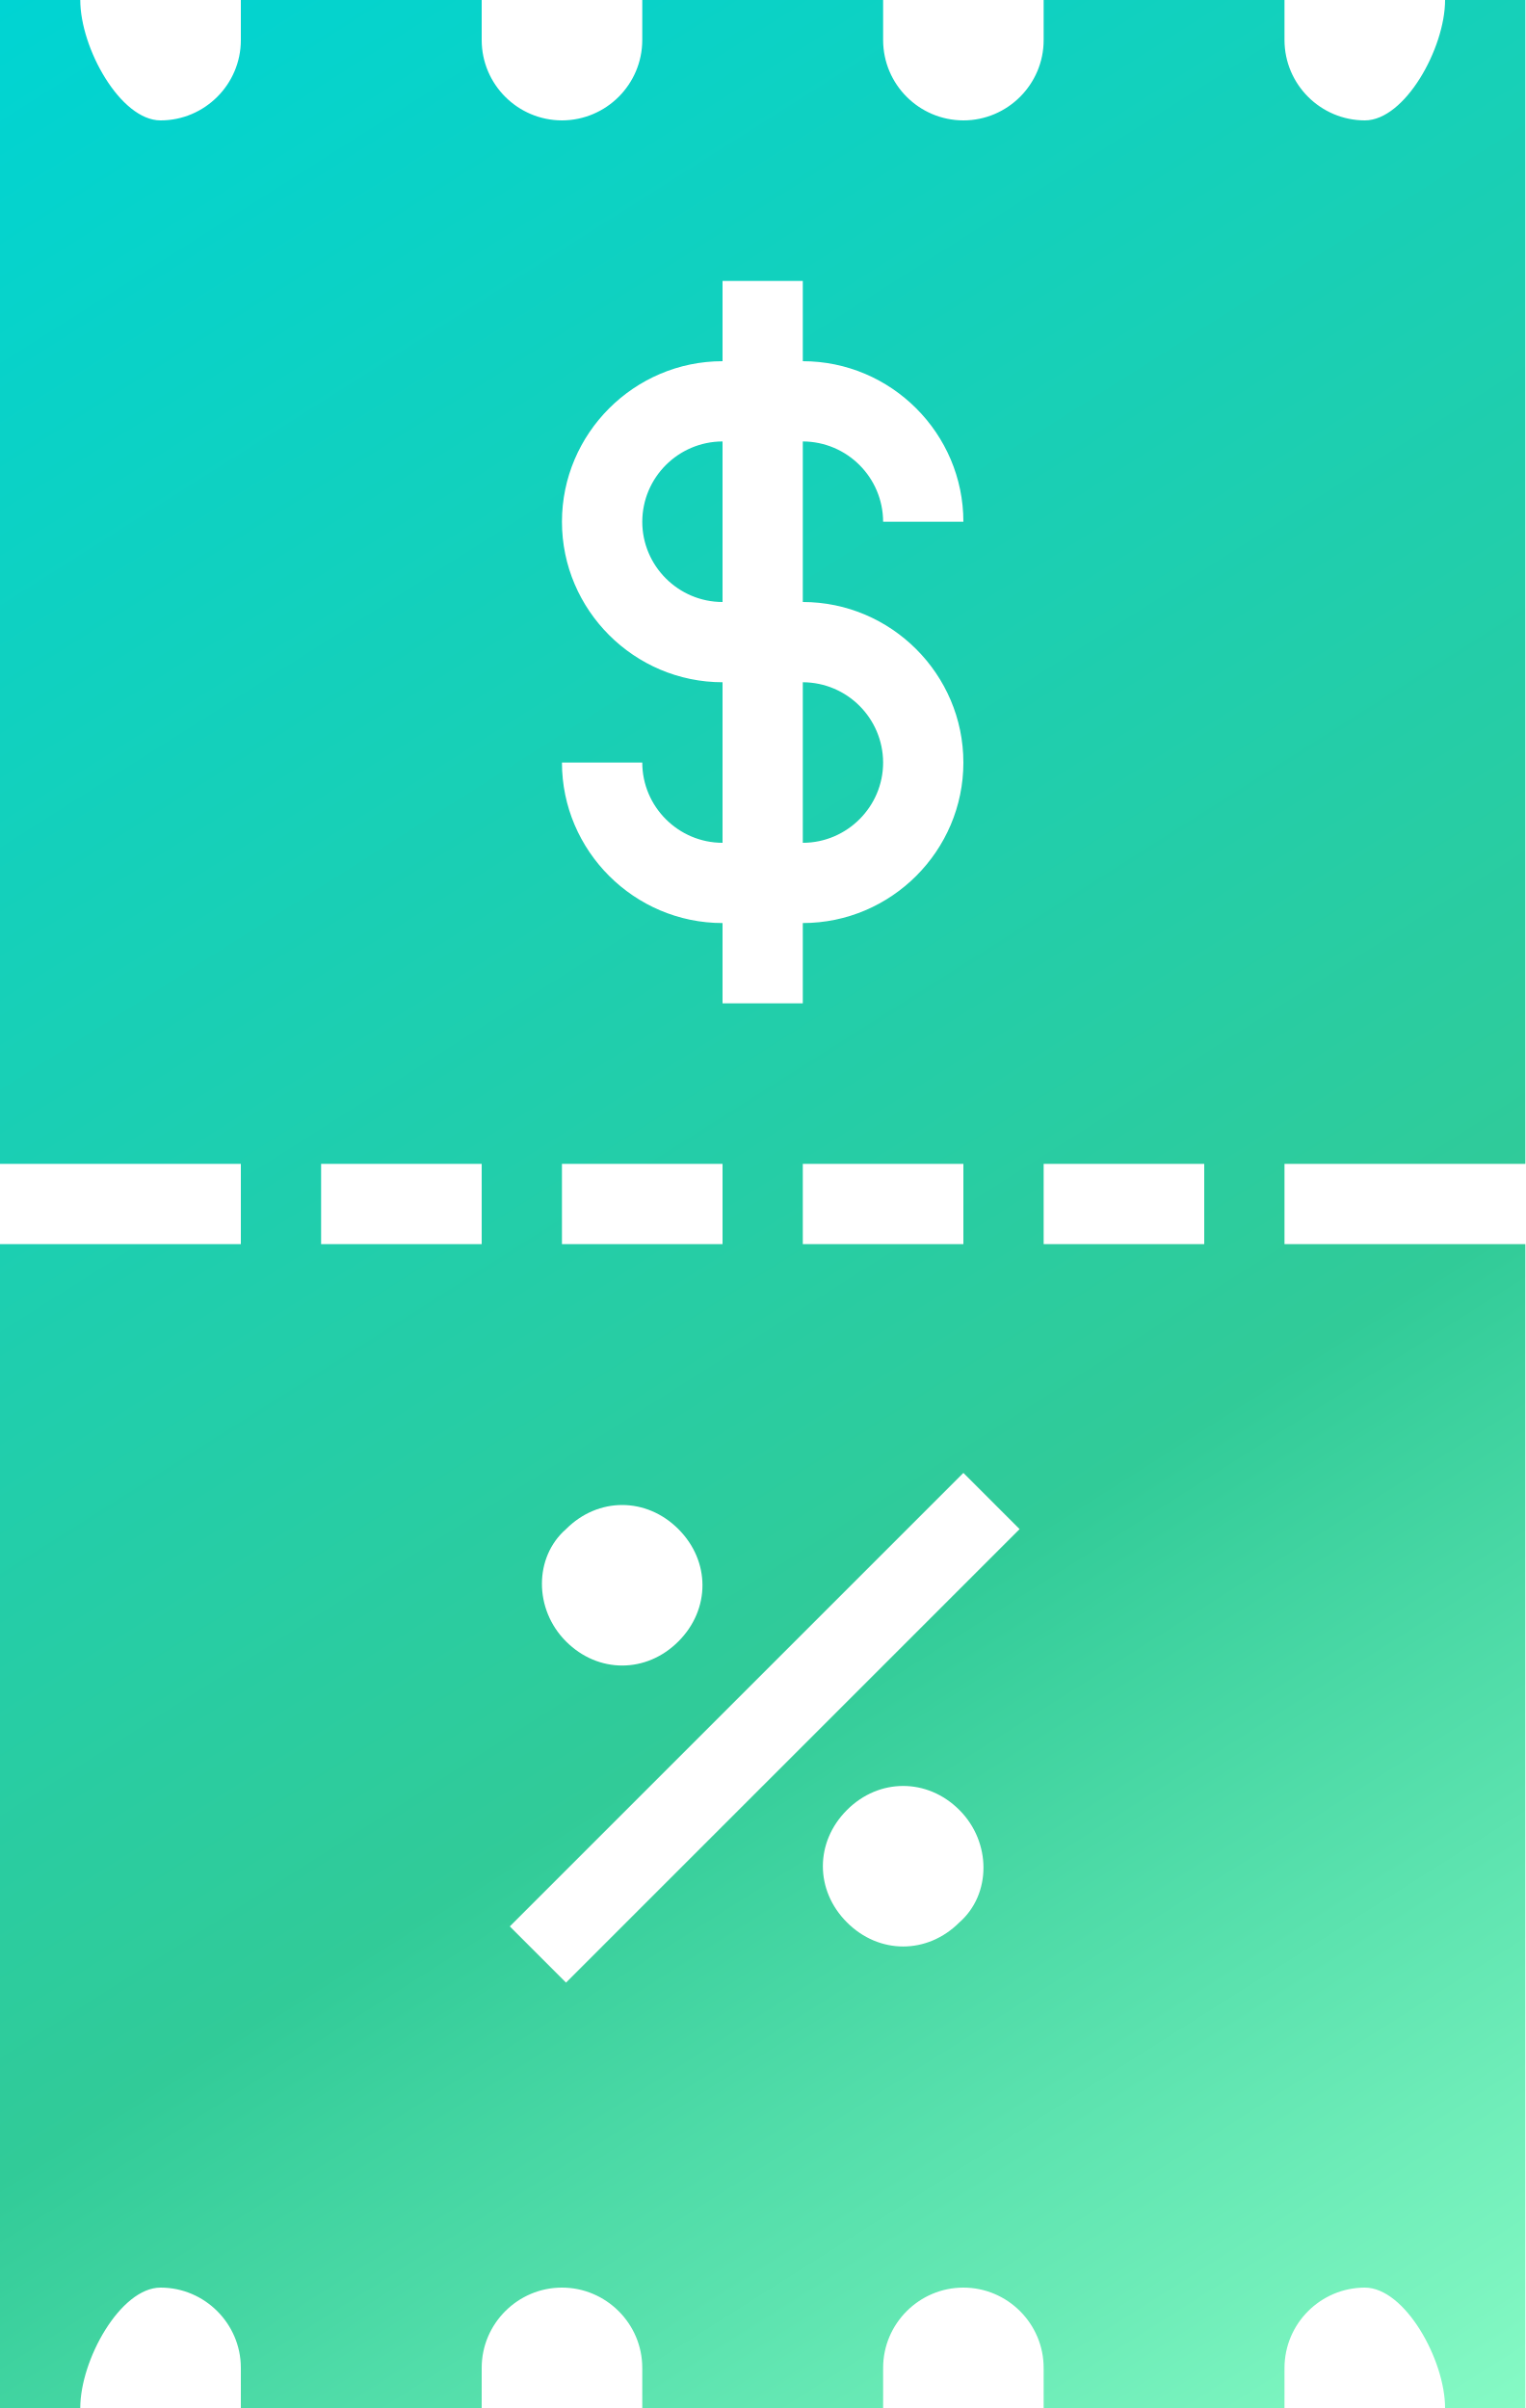
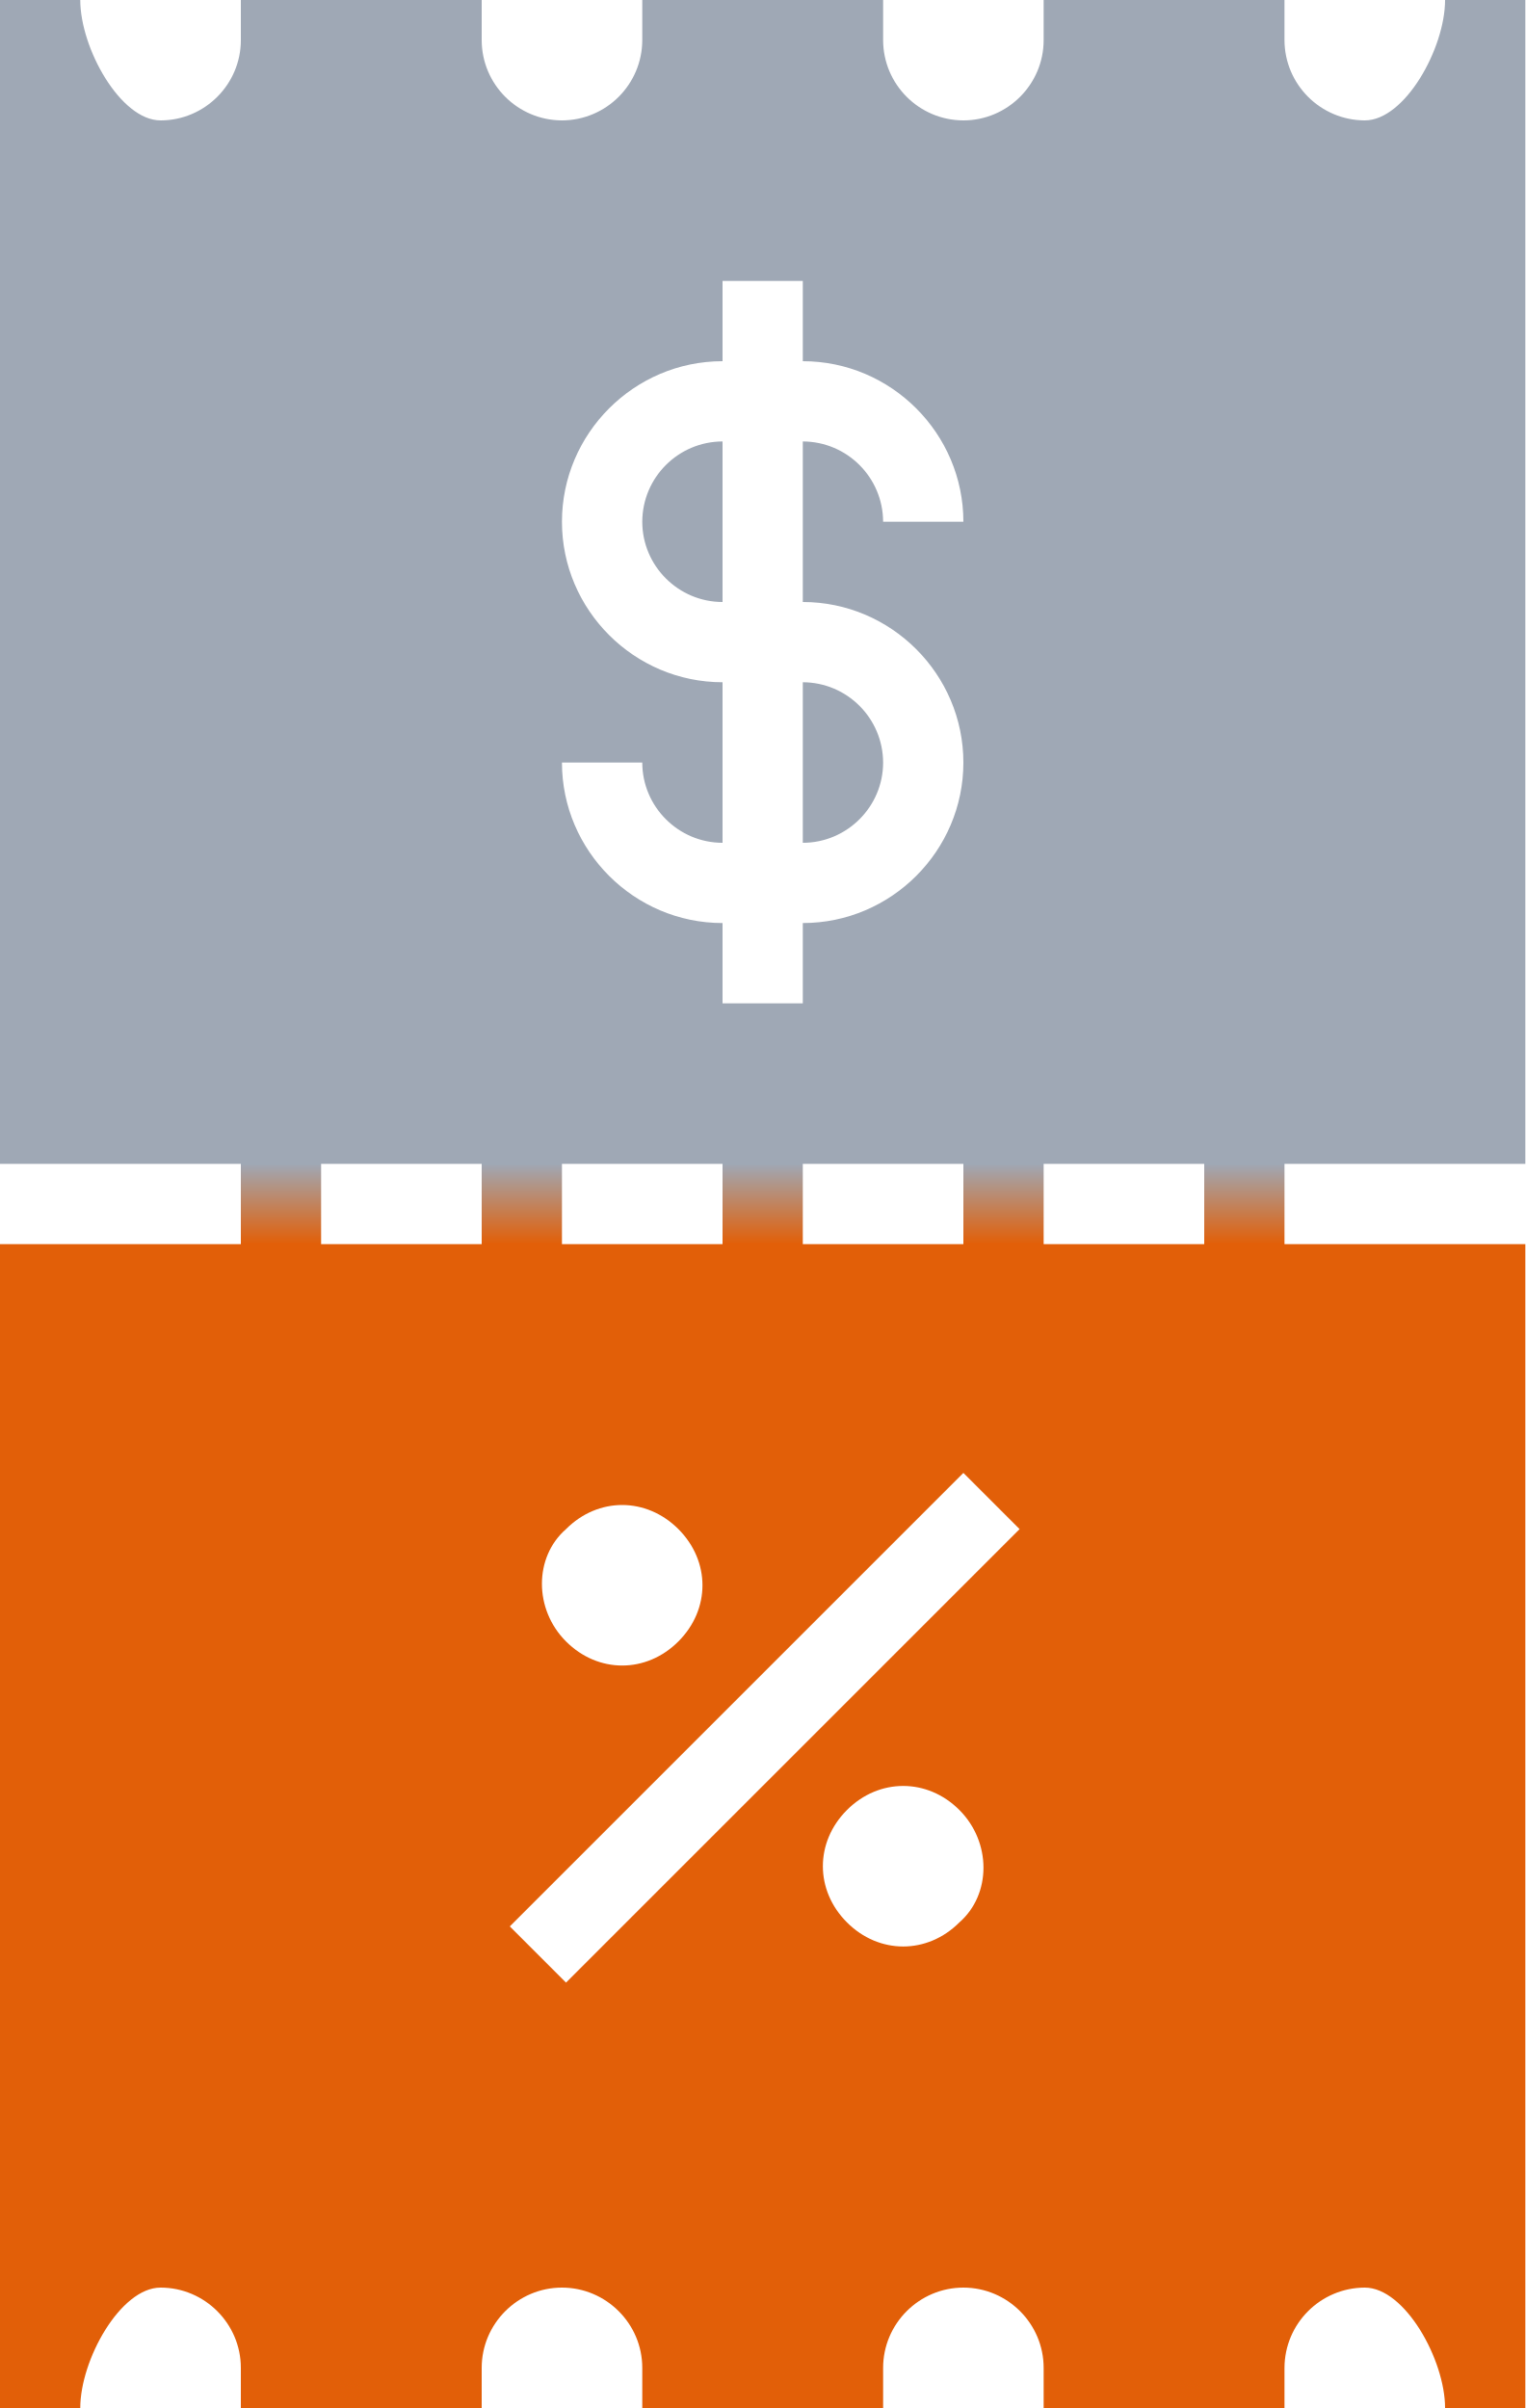
- <svg xmlns="http://www.w3.org/2000/svg" xmlns:xlink="http://www.w3.org/1999/xlink" viewBox="0 0 50.667 80" id="svg40" width="50.667" height="80">
+ <svg xmlns="http://www.w3.org/2000/svg" xmlns:xlink="http://www.w3.org/1999/xlink" height="80" width="50.667" id="svg40" viewBox="0 0 50.667 80">
  <defs id="defs44">
+     <linearGradient id="linearGradient874">
+       <stop id="stop870" offset="0" stop-color="#9fa8b5" />
+       <stop id="stop872" offset="1" stop-color="#e25f08" />
+     </linearGradient>
    <linearGradient id="linearGradient880">
-       <stop offset="0" id="stop876" stop-color="#00d4d3" />
-       <stop id="stop884" offset=".646" stop-color="#31cb98" />
-       <stop offset="1" id="stop878" stop-color="#86fac5" />
+       <stop stop-color="#00d4d3" id="stop876" offset="0" />
+       <stop stop-color="#31cb98" offset=".646" id="stop884" />
+       <stop stop-color="#86fac5" id="stop878" offset="1" />
    </linearGradient>
-     <linearGradient xlink:href="#linearGradient880" id="linearGradient900" gradientUnits="userSpaceOnUse" x1="13" y1="2" x2="51" y2="62" gradientTransform="matrix(1.33333 0 0 1.33333 -17.333 -2.667)" />
+     <linearGradient gradientTransform="translate(-17.333 -2.667) scale(1.33333)" y2="62" x2="51" y1="2" x1="13" gradientUnits="userSpaceOnUse" id="linearGradient900" xlink:href="#linearGradient880" />
+     <linearGradient gradientUnits="userSpaceOnUse" y2="41.334" x2="24" y1="38.666" x1="24" id="linearGradient876" xlink:href="#linearGradient874" />
  </defs>
  <style id="style2">.st0{display:none}.st1{display:inline}.st2{fill:none;stroke:#b3b3b3;stroke-width:.1;stroke-miterlimit:10}</style>
-   <g class="st0" id="g28" transform="translate(-13 -2)">
-     <g class="st1" id="g26">
-       <path class="st2" id="rect4" d="M2 2h60v60H2z" />
-       <path class="st2" id="line6" d="M32 2v60" />
-       <path class="st2" id="line8" d="M62 32H2" />
-       <path class="st2" id="line10" d="M2 2l60 60" />
-       <path class="st2" id="rect12" d="M10 10h44v44H10z" />
-       <path class="st2" id="line14" d="M62 2L2 62" />
-       <path class="st2" id="line16" d="M2 32L32 2" />
-       <path class="st2" id="line18" d="M32 2l30 30" />
-       <path class="st2" id="line20" d="M62 32L32 62" />
-       <path class="st2" id="line22" d="M32 62L2 32" />
-       <circle class="st2" cx="32" cy="32" r="21" id="circle24" />
+   <g transform="translate(-13 -2)" id="g28" class="st0">
+     <g id="g26" class="st1">
+       <path d="M2 2h60v60H2z" id="rect4" class="st2" />
+       <path d="M32 2v60" id="line6" class="st2" />
+       <path d="M62 32H2" id="line8" class="st2" />
+       <path d="M2 2l60 60" id="line10" class="st2" />
+       <path d="M10 10h44v44H10z" id="rect12" class="st2" />
+       <path d="M62 2L2 62" id="line14" class="st2" />
+       <path d="M2 32L32 2" id="line16" class="st2" />
+       <path d="M32 2l30 30" id="line18" class="st2" />
+       <path d="M62 32L32 62" id="line20" class="st2" />
+       <path d="M32 62L2 32" id="line22" class="st2" />
+       <circle id="circle24" r="21" cy="32" cx="32" class="st2" />
    </g>
  </g>
-   <path id="path30" d="M0 0v38.666h8v2.668H0V80h2.666c0-1.6 1.335-4 2.668-4C6.801 76 8 77.2 8 78.666V80h8v-1.334C16 77.199 17.2 76 18.666 76c1.467 0 2.668 1.2 2.668 2.666V80h8v-1.334c0-1.467 1.2-2.666 2.666-2.666 1.467 0 2.666 1.2 2.666 2.666V80h8v-1.334A2.675 2.675 0 0 1 45.334 76C46.667 76 48 78.4 48 80h2.666V41.334h-8v-2.668h8V0H48c0 1.6-1.333 4-2.666 4a2.675 2.675 0 0 1-2.668-2.666V0h-8v1.334C34.666 2.801 33.466 4 32 4a2.673 2.673 0 0 1-2.666-2.666V0h-8v1.334A2.675 2.675 0 0 1 18.666 4 2.673 2.673 0 0 1 16 1.334V0H8v1.334C8 2.801 6.8 4 5.334 4 4.001 4 2.666 1.6 2.666 0H0zm24 9.334h2.666V12C29.599 12 32 14.4 32 17.334h-2.666a2.677 2.677 0 0 0-2.668-2.668V20C29.599 20 32 22.4 32 25.334c0 2.933-2.4 5.332-5.334 5.332v2.668H24v-2.668c-2.933 0-5.334-2.399-5.334-5.332h2.668c0 1.467 1.2 2.666 2.666 2.666v-5.334c-2.933 0-5.334-2.399-5.334-5.332S21.066 12 24 12V9.334zm0 5.332a2.675 2.675 0 0 0-2.666 2.668c0 1.467 1.2 2.666 2.666 2.666v-5.334zm2.666 8V28c1.467 0 2.668-1.2 2.668-2.666a2.677 2.677 0 0 0-2.668-2.668zm-16 16H16v2.668h-5.334v-2.668zm8 0H24v2.668h-5.334v-2.668zm8 0H32v2.668h-5.334v-2.668zm8 0H40v2.668h-5.334v-2.668zM32 48.934l1.867 1.867-15.066 15.066L16.934 64 32 48.934zM20.666 50c.667 0 1.334.267 1.867.8 1.067 1.067 1.067 2.667 0 3.733-1.066 1.067-2.666 1.067-3.732 0-1.067-1.066-1.067-2.799 0-3.732.533-.534 1.198-.801 1.865-.801zM30 59.334c.667 0 1.334.265 1.867.799 1.067 1.066 1.067 2.8 0 3.734-1.066 1.067-2.668 1.067-3.734 0-1.067-1.066-1.067-2.668 0-3.734.533-.534 1.2-.799 1.867-.799z" fill="url(#linearGradient900)" />
+   <path d="M0 0v38.666h8v2.668H0V80h2.666c0-1.6 1.335-4 2.668-4C6.801 76 8 77.2 8 78.666V80h8v-1.334C16 77.199 17.2 76 18.666 76c1.467 0 2.668 1.2 2.668 2.666V80h8v-1.334c0-1.467 1.2-2.666 2.666-2.666 1.467 0 2.666 1.2 2.666 2.666V80h8v-1.334A2.675 2.675 0 0 1 45.334 76C46.667 76 48 78.4 48 80h2.666V41.334h-8v-2.668h8V0H48c0 1.6-1.333 4-2.666 4a2.675 2.675 0 0 1-2.668-2.666V0h-8v1.334C34.666 2.801 33.466 4 32 4a2.673 2.673 0 0 1-2.666-2.666V0h-8v1.334A2.675 2.675 0 0 1 18.666 4 2.673 2.673 0 0 1 16 1.334V0H8v1.334C8 2.801 6.8 4 5.334 4 4.001 4 2.666 1.6 2.666 0zm24 9.334h2.666V12C29.599 12 32 14.4 32 17.334h-2.666a2.677 2.677 0 0 0-2.668-2.668V20C29.599 20 32 22.4 32 25.334c0 2.933-2.4 5.332-5.334 5.332v2.668H24v-2.668c-2.933 0-5.334-2.399-5.334-5.332h2.668c0 1.467 1.2 2.666 2.666 2.666v-5.334c-2.933 0-5.334-2.399-5.334-5.332S21.066 12 24 12zm0 5.332a2.675 2.675 0 0 0-2.666 2.668c0 1.467 1.2 2.666 2.666 2.666zm2.666 8V28c1.467 0 2.668-1.2 2.668-2.666a2.677 2.677 0 0 0-2.668-2.668zm-16 16H16v2.668h-5.334zm8 0H24v2.668h-5.334zm8 0H32v2.668h-5.334zm8 0H40v2.668h-5.334zM32 48.934l1.867 1.867-15.066 15.066L16.934 64zM20.666 50c.667 0 1.334.268 1.867.8 1.067 1.068 1.067 2.667 0 3.733-1.066 1.067-2.666 1.067-3.732 0-1.067-1.066-1.067-2.8 0-3.732.533-.534 1.198-.801 1.865-.801zM30 59.334c.667 0 1.334.265 1.867.799 1.067 1.066 1.067 2.8 0 3.734-1.066 1.067-2.668 1.067-3.734 0-1.067-1.066-1.067-2.668 0-3.734.533-.534 1.2-.799 1.867-.799z" id="path30" fill="url(#linearGradient876)" />
</svg>
